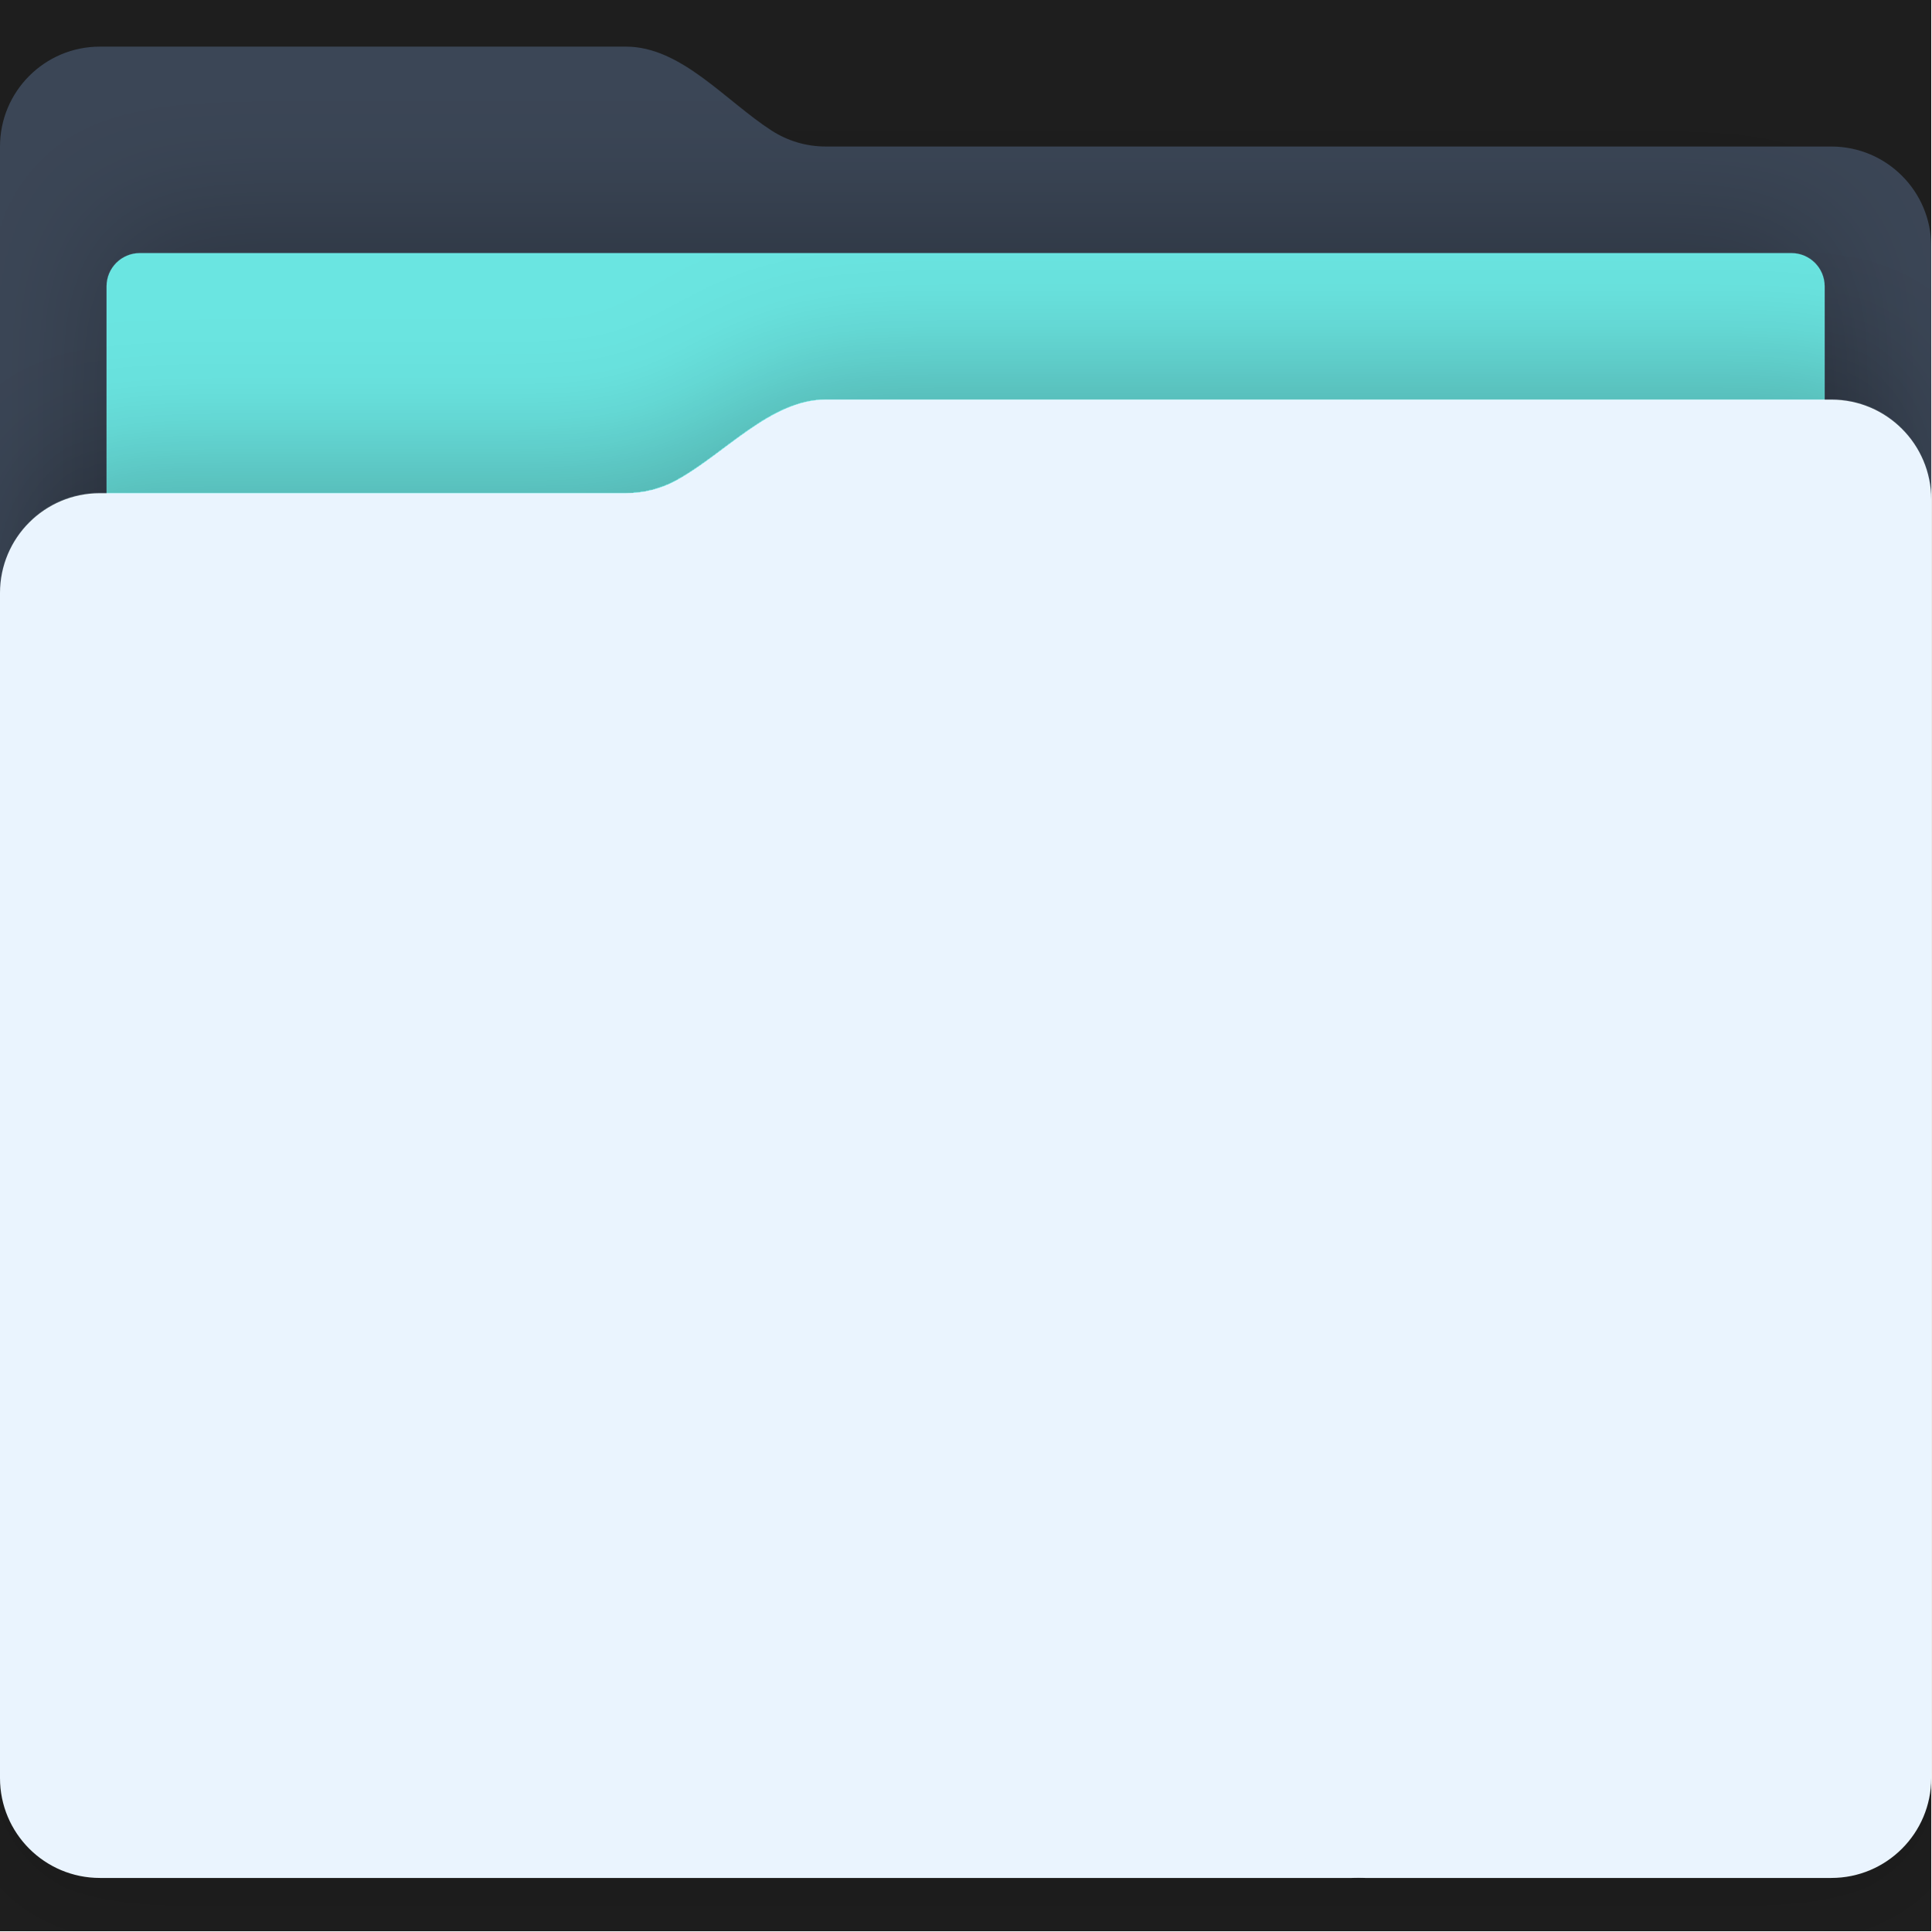
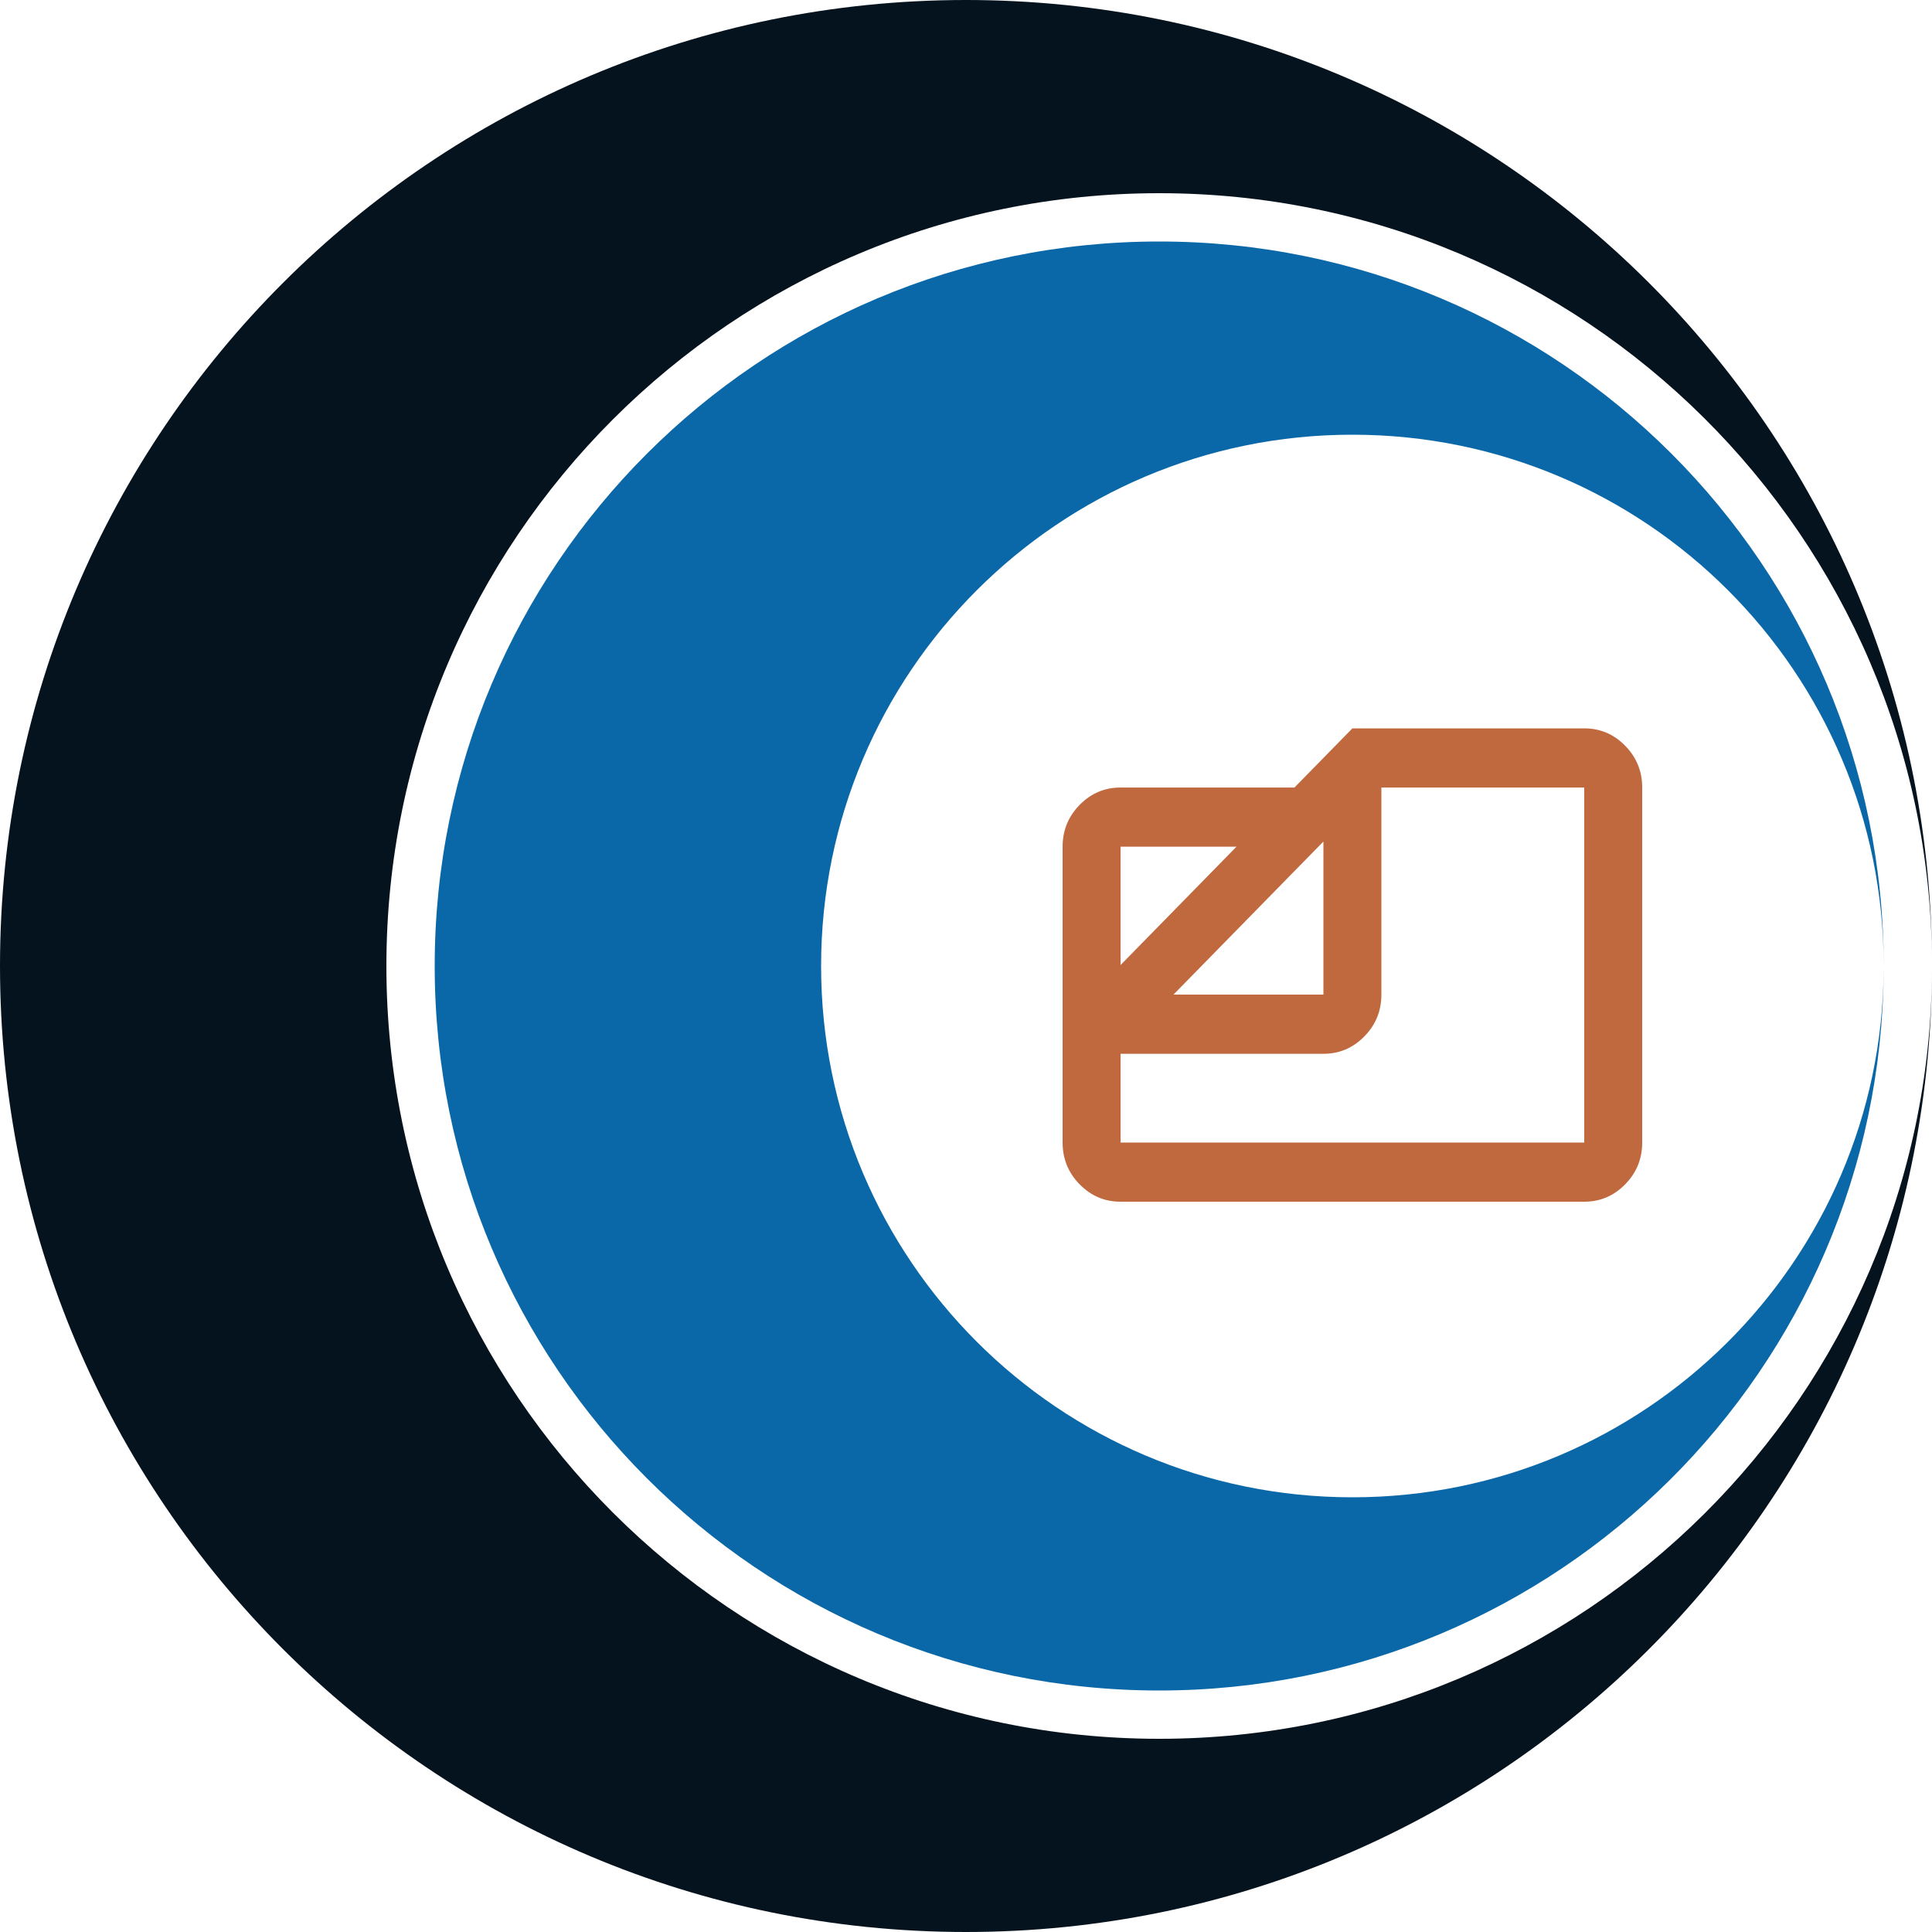
- <svg xmlns="http://www.w3.org/2000/svg" width="290" height="290" viewBox="0 0 290 290" fill="none">
-   <rect width="290" height="290" fill="#1E1E1E" />
-   <path d="M94 7C102.284 7 108.927 15.14 115.894 19.623C118.232 21.127 121.014 22 124 22H275C283.284 22 290 28.716 290 37V229C290 237.284 283.284 244 275 244H15C6.716 244 8.45643e-08 237.284 0 229V22C0 13.716 6.716 7 15 7H94Z" fill="#3B4656" />
-   <g filter="url(#filter0_d_0_1)">
-     <rect x="16" y="38" width="258" height="100" rx="5" fill="#6AE5E1" />
-   </g>
-   <g filter="url(#filter1_d_0_1)">
-     <path d="M203 60C211.284 60 218 66.291 218 74.051V267.949C218 275.709 211.284 282 203 282H15C6.716 282 0 275.284 0 267V89.051C0 80.766 6.716 74.051 15 74.051H94C96.737 74.051 99.302 73.364 101.511 72.165C108.791 68.212 115.716 60 124 60H203Z" fill="#EAF4FE" />
-     <path d="M190 75C190 66.716 196.716 60 205 60H275C283.284 60 290 66.716 290 75V267C290 275.284 283.284 282 275 282H205C196.716 282 190 275.284 190 267V75Z" fill="#EAF4FE" />
-   </g>
-   <defs>
-     <filter id="filter0_d_0_1" x="-4" y="14" width="298" height="140" filterUnits="userSpaceOnUse" color-interpolation-filters="sRGB">
-       <feFlood flood-opacity="0" result="BackgroundImageFix" />
-       <feColorMatrix in="SourceAlpha" type="matrix" values="0 0 0 0 0 0 0 0 0 0 0 0 0 0 0 0 0 0 127 0" result="hardAlpha" />
-       <feOffset dy="-4" />
-       <feGaussianBlur stdDeviation="10" />
-       <feComposite in2="hardAlpha" operator="out" />
-       <feColorMatrix type="matrix" values="0 0 0 0 0 0 0 0 0 0 0 0 0 0 0 0 0 0 0.25 0" />
-       <feBlend mode="normal" in2="BackgroundImageFix" result="effect1_dropShadow_0_1" />
-       <feBlend mode="normal" in="SourceGraphic" in2="effect1_dropShadow_0_1" result="shape" />
-     </filter>
-     <filter id="filter1_d_0_1" x="-20" y="36" width="330" height="262" filterUnits="userSpaceOnUse" color-interpolation-filters="sRGB">
-       <feFlood flood-opacity="0" result="BackgroundImageFix" />
-       <feColorMatrix in="SourceAlpha" type="matrix" values="0 0 0 0 0 0 0 0 0 0 0 0 0 0 0 0 0 0 127 0" result="hardAlpha" />
-       <feOffset dy="-4" />
-       <feGaussianBlur stdDeviation="10" />
-       <feComposite in2="hardAlpha" operator="out" />
-       <feColorMatrix type="matrix" values="0 0 0 0 0 0 0 0 0 0 0 0 0 0 0 0 0 0 0.25 0" />
-       <feBlend mode="normal" in2="BackgroundImageFix" result="effect1_dropShadow_0_1" />
-       <feBlend mode="normal" in="SourceGraphic" in2="effect1_dropShadow_0_1" result="shape" />
-     </filter>
-   </defs>
+ <svg xmlns="http://www.w3.org/2000/svg" width="1000" height="1000" viewBox="0 0 1000 1000" fill="none">
+   <path d="M999.991 497.412C998.599 277.689 820.051 100 600 100C379.086 100 200 279.086 200 500C200 720.914 379.086 900 600 900C820.051 900 998.601 722.31 999.992 502.587L999.99 503.233C998.251 777.888 775.064 1000 500 1000C223.858 1000 0 776.142 0 500C0 223.858 223.858 0 500 0C775.279 0 998.598 222.46 999.991 497.412Z" fill="#05131E" />
+   <path d="M600 125C807.107 125 975 292.893 975 500C975 348.122 851.878 225 700 225C548.122 225 425 348.122 425 500C425 651.878 548.122 775 700 775C851.285 775 974.038 652.838 974.994 501.778L974.992 502.425C973.688 708.416 806.298 875 600 875C392.893 875 225 707.107 225 500C225 292.893 392.893 125 600 125Z" fill="#0A68A8" />
+   <path d="M580 622C571.75 622 564.688 619.001 558.812 613.004C552.937 607.007 550 599.797 550 591.375V438.25C550 429.828 552.937 422.618 558.812 416.621C564.688 410.624 571.75 407.625 580 407.625H670L700 377H820C828.25 377 835.312 379.999 841.188 385.996C847.063 391.993 850 399.203 850 407.625V591.375C850 599.797 847.063 607.007 841.188 613.004C835.312 619.001 828.25 622 820 622H580ZM607.375 514.812H685V435.57L607.375 514.812ZM580 499.5L640 438.25H580V499.5ZM580 545.438V591.375H820V407.625H715V514.812C715 523.234 712.063 530.444 706.188 536.441C700.312 542.439 693.25 545.438 685 545.438H580Z" fill="#C0683E" />
</svg>
